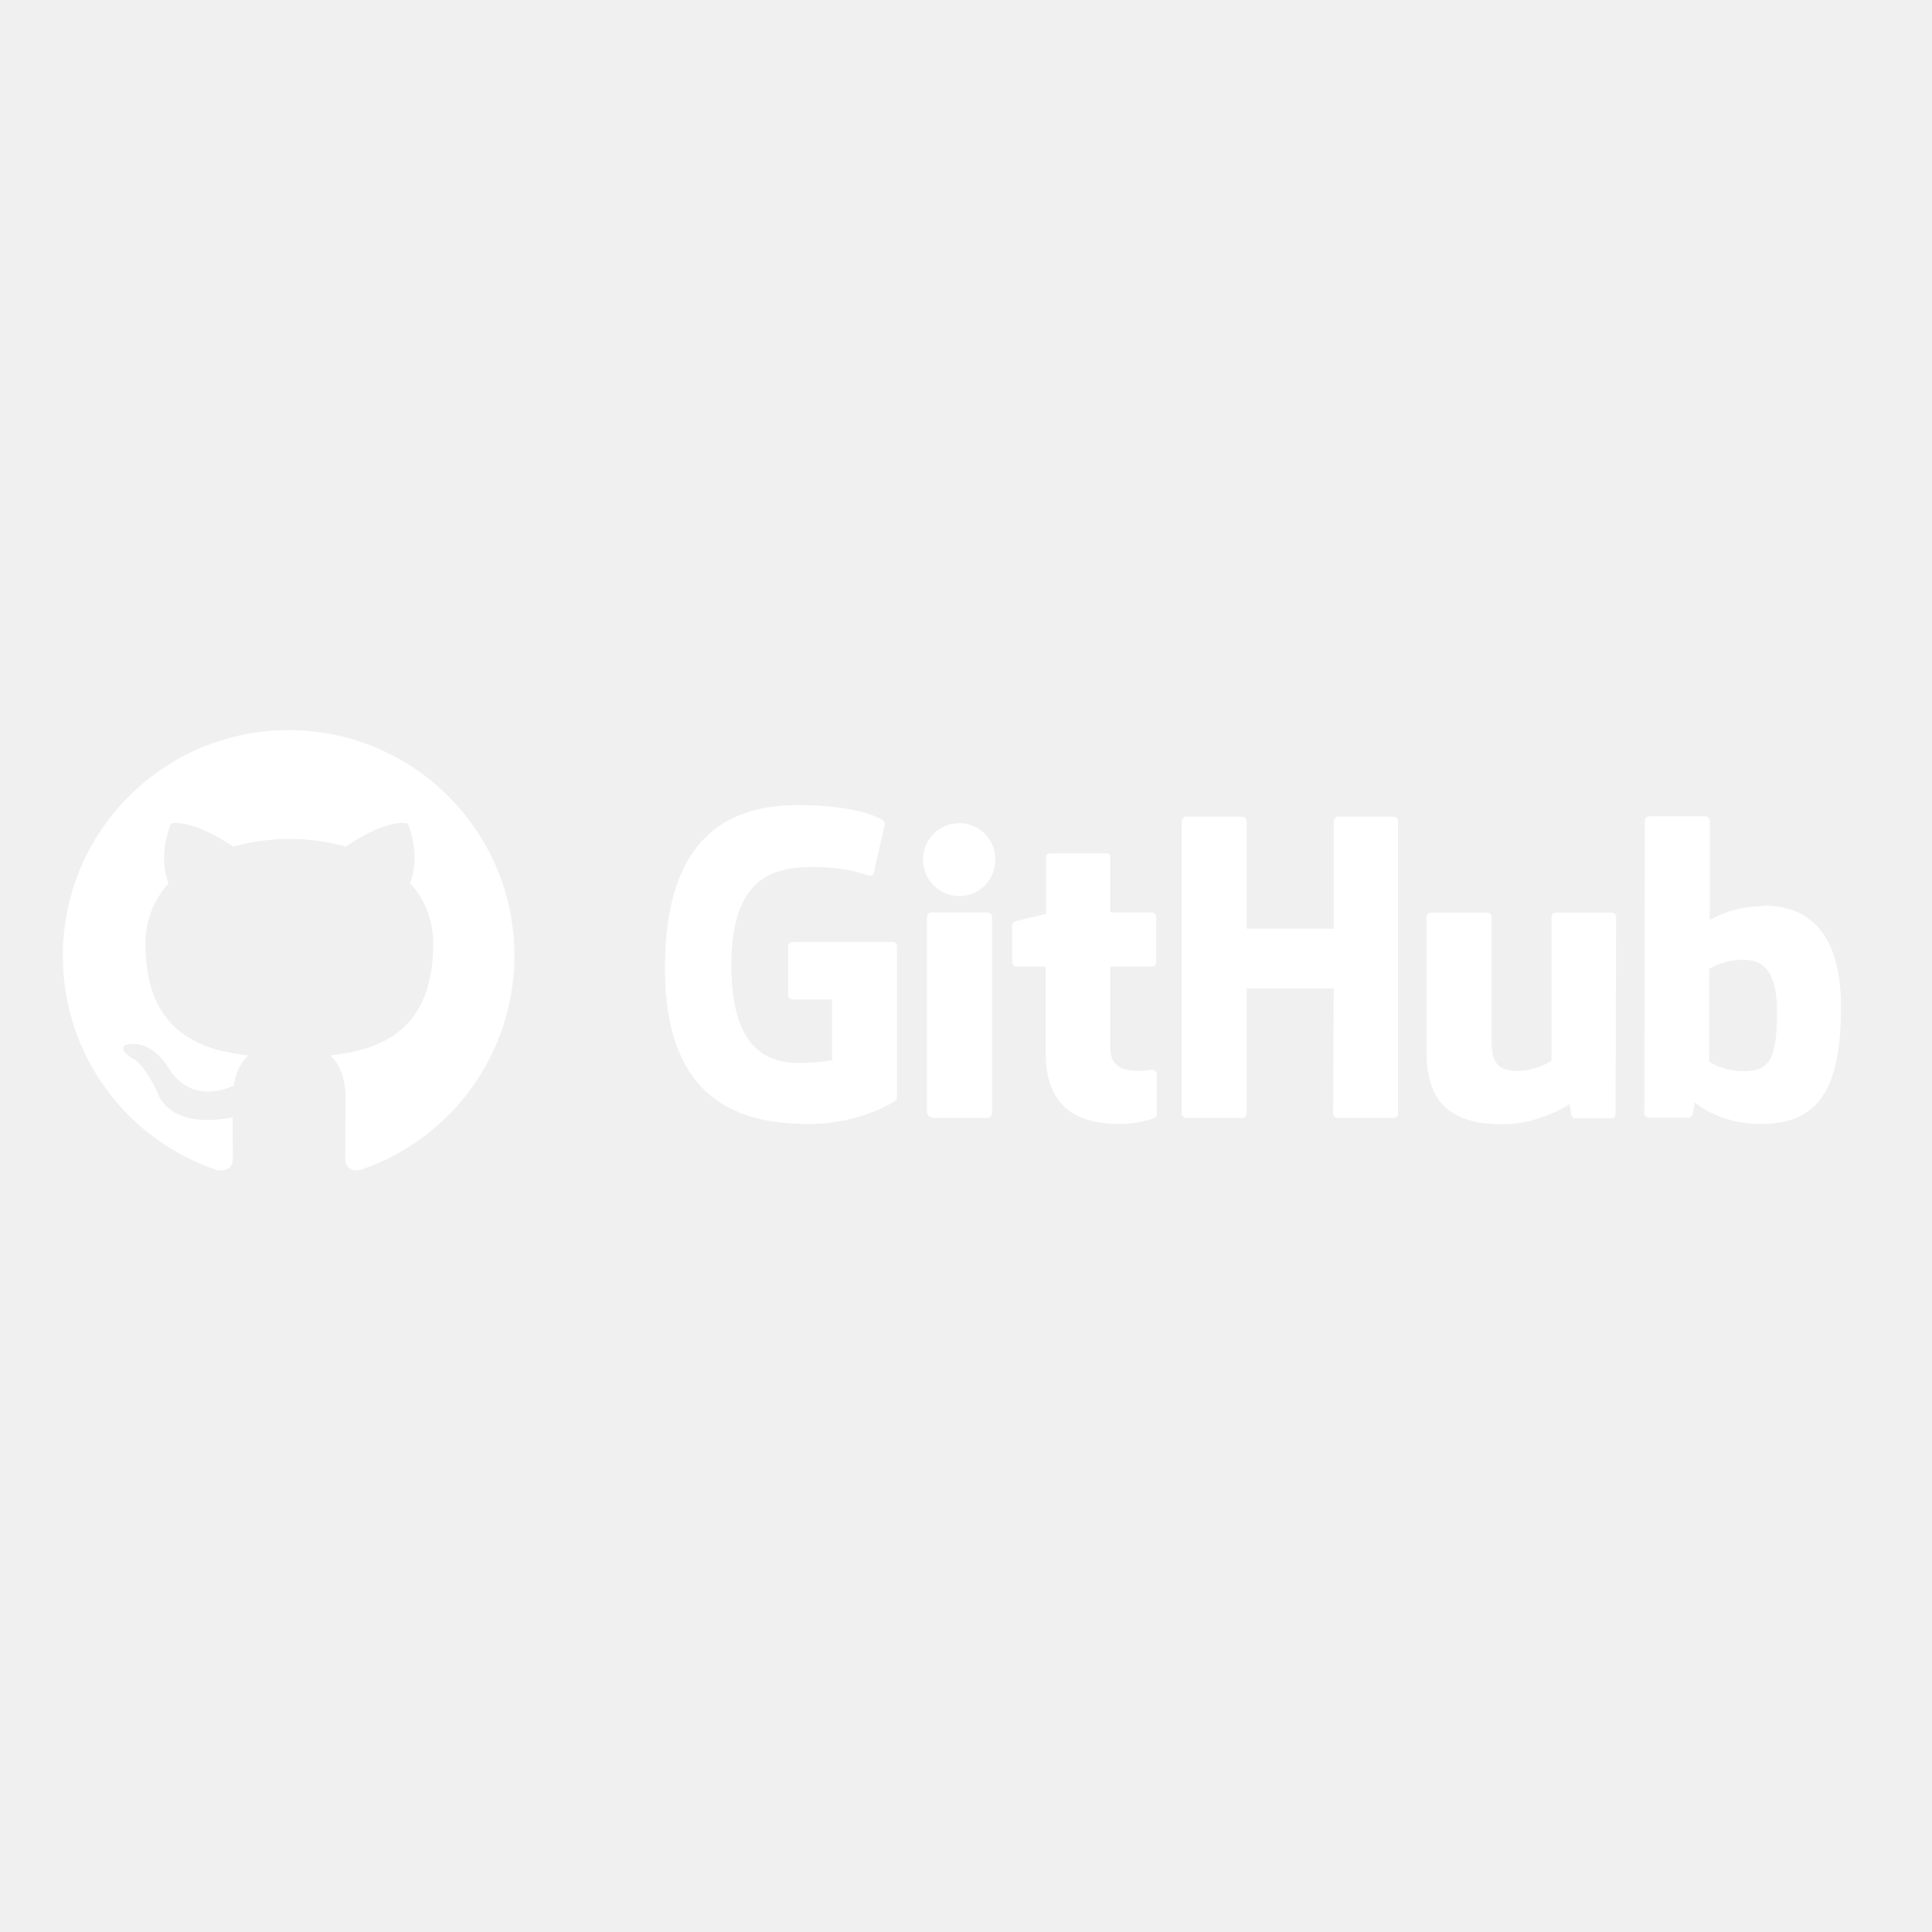
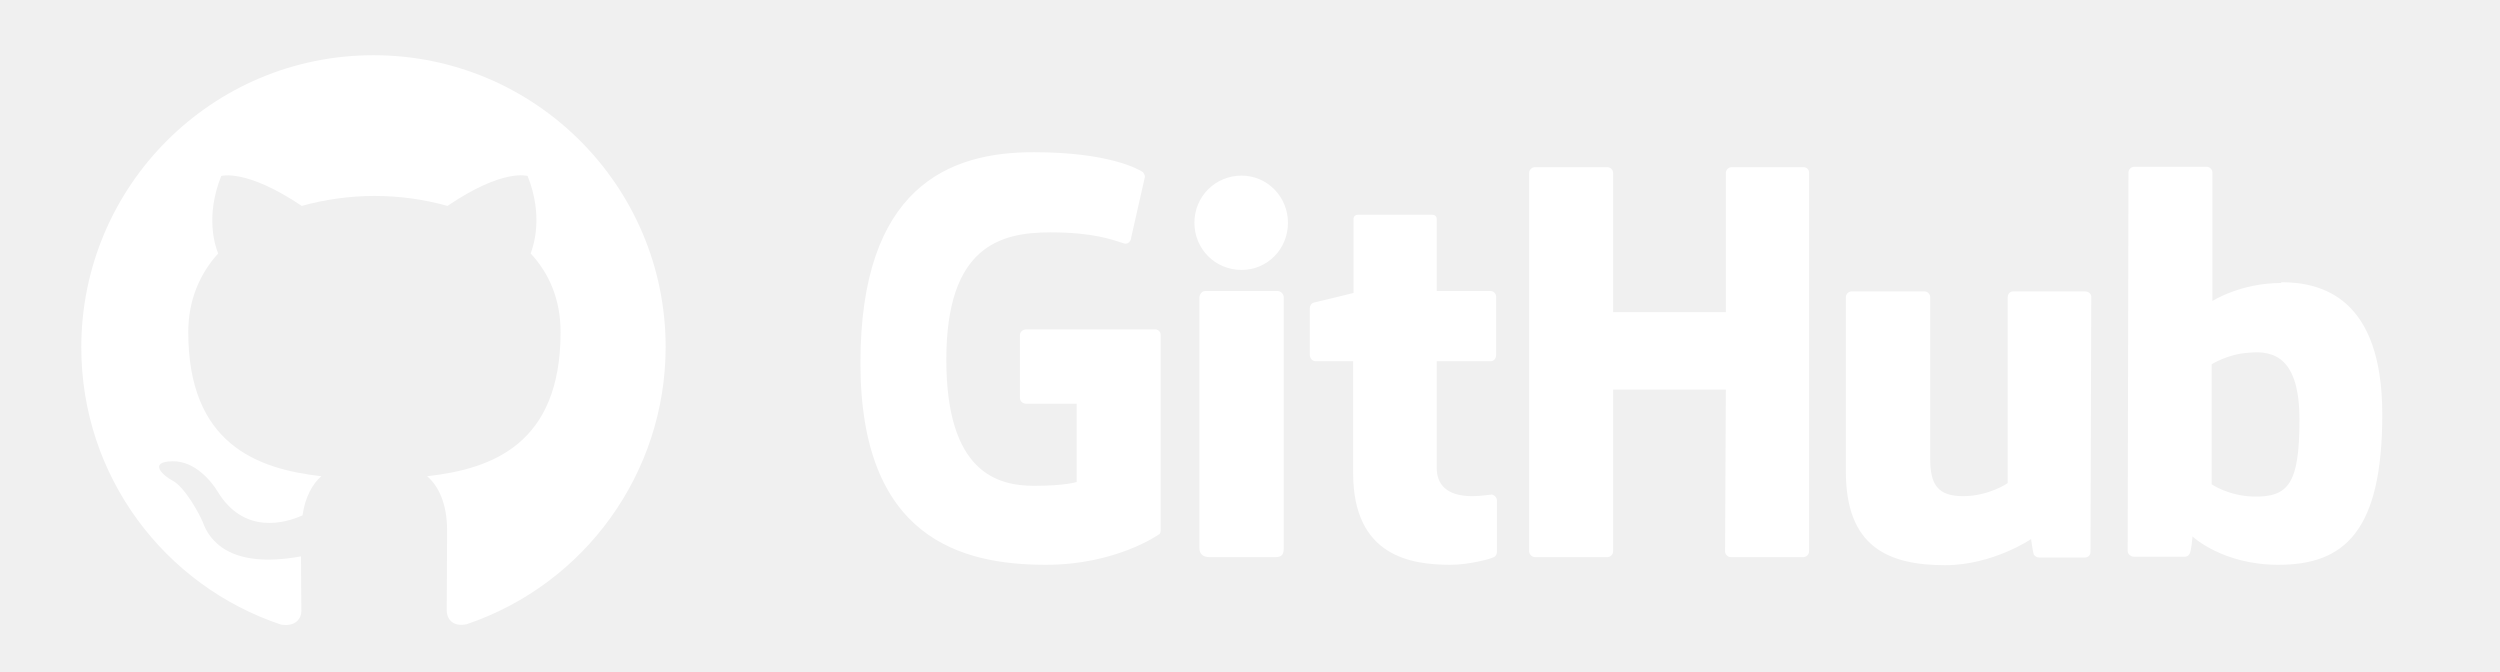
- <svg xmlns="http://www.w3.org/2000/svg" version="1.1" id="layer" x="0px" y="0px" viewBox="0 0 652 652" style="enable-background:new 0 0 652 652;" xml:space="preserve">
-   <style type="text/css">
- 	.st0{fill: white;}
- 	.st1{fill-rule:evenodd;clip-rule:evenodd;fill: white;}
- </style>
-   <path class="st0" d="M389.1,360.9h-0.2c0.1,0,0.1,0.1,0.2,0.1h0.1L389.1,360.9z M389.1,361c-0.8,0-2.9,0.4-5.1,0.4  c-6.9,0-9.3-3.2-9.3-7.4v-27.8h14.1c0.8,0,1.4-0.7,1.4-1.7v-15.1c0-0.8-0.7-1.5-1.4-1.5h-14.1v-18.8c0-0.7-0.5-1.1-1.3-1.1h-19.2  c-0.8,0-1.2,0.5-1.2,1.1v19.3c0,0-9.7,2.4-10.3,2.5c-0.7,0.2-1.1,0.8-1.1,1.5v12.1c0,1,0.7,1.7,1.5,1.7h9.8v29.2  c0,21.7,15.1,23.9,25.4,23.9c4.7,0,10.4-1.5,11.3-2c0.5-0.2,0.8-0.8,0.8-1.4v-13.3C390.4,361.8,389.9,361.2,389.1,361L389.1,361z   M599.7,341.5c0-16.1-6.5-18.2-13.3-17.5c-5.3,0.3-9.6,3-9.6,3v31.3c0,0,4.3,3,10.8,3.2C596.7,361.7,599.7,358.4,599.7,341.5  L599.7,341.5z M621.3,340.1c0,30.5-9.9,39.2-27.1,39.2c-14.6,0-22.4-7.4-22.4-7.4s-0.3,4.1-0.8,4.6c-0.3,0.5-0.7,0.7-1.3,0.7h-13.1  c-0.9,0-1.7-0.7-1.7-1.5l0.2-98.7c0-0.8,0.7-1.5,1.5-1.5h18.9c0.8,0,1.5,0.7,1.5,1.5v33.5c0,0,7.3-4.7,18-4.7l-0.1-0.2  C605.5,305.6,621.3,309.6,621.3,340.1L621.3,340.1z M543.8,308h-18.7c-1,0-1.5,0.7-1.5,1.7V358c0,0-4.9,3.4-11.6,3.4  c-6.6,0-8.6-3-8.6-9.7v-42.2c0-0.8-0.7-1.5-1.5-1.5h-19c-0.8,0-1.5,0.7-1.5,1.5V355c0,19.5,10.9,24.4,25.9,24.4  c12.4,0,22.4-6.8,22.4-6.8s0.5,3.5,0.7,4c0.2,0.4,0.8,0.8,1.4,0.8h11.9c1,0,1.5-0.7,1.5-1.5l0.2-66.4  C545.5,308.7,544.7,308,543.8,308L543.8,308z M333.2,307.9h-18.9c-0.8,0-1.5,0.8-1.5,1.8v65.2c0,1.8,1.2,2.4,2.7,2.4h17.1  c1.8,0,2.2-0.8,2.2-2.4v-65.5C334.7,308.6,334,307.9,333.2,307.9L333.2,307.9z M323.8,277.8c-6.8,0-12.3,5.4-12.3,12.3  c0,6.8,5.4,12.3,12.3,12.3c6.7,0,12.1-5.4,12.1-12.3C335.9,283.3,330.5,277.8,323.8,277.8L323.8,277.8z M470.4,275.6h-18.8  c-0.8,0-1.5,0.7-1.5,1.5v36.3h-29.4v-36.3c0-0.8-0.7-1.5-1.5-1.5h-18.9c-0.8,0-1.5,0.7-1.5,1.5v98.7c0,0.8,0.8,1.5,1.5,1.5h18.9  c0.8,0,1.5-0.7,1.5-1.5v-42.2h29.4l-0.2,42.2c0,0.8,0.7,1.5,1.5,1.5h18.9c0.8,0,1.5-0.7,1.5-1.5v-98.7  C471.9,276.3,471.2,275.6,470.4,275.6L470.4,275.6z M302.7,319.3v51c0,0.3-0.1,1-0.5,1.1c0,0-11.1,7.9-29.4,7.9  c-22.1,0-48.4-6.9-48.4-52.6c0-45.7,22.9-55.1,45.3-55c19.4,0,27.2,4.4,28.4,5.2c0.3,0.5,0.5,0.8,0.5,1.2L295,294  c0,0.8-0.8,1.8-1.8,1.5c-3.2-1-8-2.9-19.3-2.9c-13.1,0-27.1,3.7-27.1,33.2c0,29.4,13.3,32.9,22.9,32.9c8.2,0,11.1-1,11.1-1v-20.4  h-13.1c-1,0-1.7-0.7-1.7-1.5v-16.4c0-0.8,0.7-1.5,1.7-1.5H301C302,317.8,302.7,318.5,302.7,319.3L302.7,319.3z M302.7,319.3" />
-   <path class="st1" d="M97.4,246.4c-42.1,0-76.2,34.1-76.2,76.2c0,33.7,21.8,62.2,52.1,72.3c3.8,0.6,5.3-1.6,5.3-3.6  c0-1.8-0.1-7.8-0.1-14.2c-19.1,3.5-24.1-4.7-25.6-8.9c-0.9-2.2-4.6-9-7.8-10.8c-2.7-1.4-6.5-5-0.1-5.1c6-0.1,10.3,5.5,11.7,7.8  c6.9,11.5,17.8,8.3,22.2,6.3c0.7-4.9,2.7-8.3,4.9-10.2c-16.9-1.9-34.7-8.5-34.7-37.6c0-8.3,3-15.2,7.8-20.5  c-0.8-1.9-3.4-9.7,0.8-20.2c0,0,6.4-2,21,7.8c6.1-1.7,12.6-2.6,19-2.6c6.5,0,12.9,0.9,19,2.6c14.6-9.9,20.9-7.8,20.9-7.8  c4.2,10.5,1.5,18.3,0.8,20.2c4.9,5.3,7.8,12.1,7.8,20.5c0,29.2-17.8,35.7-34.8,37.6c2.8,2.4,5.2,6.9,5.2,14.1  c0,10.2-0.1,18.4-0.1,20.9c0,2,1.4,4.4,5.2,3.6c31-10.5,51.9-39.6,51.9-72.3C173.6,280.5,139.5,246.4,97.4,246.4L97.4,246.4z   M97.4,246.4" />
+ <svg xmlns="http://www.w3.org/2000/svg" version="1.2" viewBox="0 0 652 175">
+   <style>
+ 		.s0 {
+ 			fill: #ffffff
+ 		}
+ 	</style>
+   <path class="s0" d="m389.1 129c-0.8 0-2.9 0.4-5.1 0.4-6.9 0-9.3-3.2-9.3-7.4v-27.8h14.1c0.8 0 1.4-0.7 1.4-1.7v-15.1c0-0.8-0.7-1.5-1.4-1.5h-14.1v-18.8c0-0.7-0.5-1.1-1.3-1.1h-19.2c-0.8 0-1.2 0.5-1.2 1.1v19.3c0 0-9.7 2.4-10.3 2.5-0.7 0.2-1.1 0.8-1.1 1.5v12.1c0 1 0.7 1.7 1.5 1.7h9.8v29.2c0 21.7 15.1 23.9 25.4 23.9 4.7 0 10.4-1.5 11.3-2 0.5-0.2 0.8-0.8 0.8-1.4v-13.3c0-0.8-0.5-1.4-1.3-1.6zm0-0.1h-0.2c0.1 0 0.1 0.1 0.2 0.1h0.1zm232.2-20.8c0 30.5-9.9 39.2-27.1 39.2-14.6 0-22.4-7.4-22.4-7.4 0 0-0.3 4.1-0.8 4.6-0.3 0.5-0.7 0.7-1.3 0.7h-13.1c-0.9 0-1.7-0.7-1.7-1.5l0.2-98.7c0-0.8 0.7-1.5 1.5-1.5h18.9c0.8 0 1.5 0.7 1.5 1.5v33.5c0 0 7.3-4.7 18-4.7l-0.1-0.2c10.6 0 26.4 4 26.4 34.5zm-21.6 1.4c0-16.1-6.5-18.2-13.3-17.5-5.3 0.3-9.6 3-9.6 3v31.3c0 0 4.3 3 10.8 3.2 9.1 0.2 12.1-3.1 12.1-20zm-55.9-33.5h-18.7c-1 0-1.5 0.7-1.5 1.7v48.3c0 0-4.9 3.4-11.6 3.4-6.6 0-8.6-3-8.6-9.7v-42.2c0-0.8-0.7-1.5-1.5-1.5h-19c-0.8 0-1.5 0.7-1.5 1.5v45.5c0 19.5 10.9 24.4 25.9 24.4 12.4 0 22.4-6.8 22.4-6.8 0 0 0.5 3.5 0.7 4 0.2 0.4 0.8 0.8 1.4 0.8h11.9c1 0 1.5-0.7 1.5-1.5l0.2-66.4c0.1-0.8-0.7-1.5-1.6-1.5zm-210.6-0.1h-18.9c-0.8 0-1.5 0.8-1.5 1.8v65.2c0 1.8 1.2 2.4 2.7 2.4h17.1c1.8 0 2.2-0.8 2.2-2.4v-65.5c-0.1-0.8-0.8-1.5-1.6-1.5zm-9.4-30.1c-6.8 0-12.3 5.4-12.3 12.3 0 6.8 5.4 12.3 12.3 12.3 6.7 0 12.1-5.4 12.1-12.3 0-6.8-5.4-12.3-12.1-12.3zm146.6-2.2h-18.8c-0.8 0-1.5 0.7-1.5 1.5v36.3h-29.4v-36.3c0-0.8-0.7-1.5-1.5-1.5h-18.9c-0.8 0-1.5 0.7-1.5 1.5v98.7c0 0.8 0.8 1.5 1.5 1.5h18.9c0.8 0 1.5-0.7 1.5-1.5v-42.2h29.4l-0.2 42.2c0 0.8 0.7 1.5 1.5 1.5h18.9c0.8 0 1.5-0.7 1.5-1.5v-98.7c0.1-0.8-0.6-1.5-1.4-1.5zm-167.7 43.7v51c0 0.3-0.1 1-0.5 1.1 0 0-11.1 7.9-29.4 7.9-22.1 0-48.4-6.9-48.4-52.6 0-45.7 22.9-55.1 45.3-55 19.4 0 27.2 4.4 28.4 5.2 0.3 0.5 0.5 0.8 0.5 1.2l-3.6 15.9c0 0.8-0.8 1.8-1.8 1.5-3.2-1-8-2.9-19.3-2.9-13.1 0-27.1 3.7-27.1 33.2 0 29.4 13.3 32.9 22.9 32.9 8.2 0 11.1-1 11.1-1v-20.4h-13.1c-1 0-1.7-0.7-1.7-1.5v-16.4c0-0.8 0.7-1.5 1.7-1.5h33.3c1-0.1 1.7 0.6 1.7 1.4z" />
+   <path fill-rule="evenodd" class="s0" d="m97.4 14.4c-42.1 0-76.2 34.1-76.2 76.2 0 33.7 21.8 62.2 52.1 72.3 3.8 0.6 5.3-1.6 5.3-3.6 0-1.8-0.1-7.8-0.1-14.2-19.1 3.5-24.1-4.7-25.6-8.9-0.9-2.2-4.6-9-7.8-10.8-2.7-1.4-6.5-5-0.1-5.1 6-0.1 10.3 5.5 11.7 7.8 6.9 11.5 17.8 8.3 22.2 6.3 0.7-4.9 2.7-8.3 4.9-10.2-16.9-1.9-34.7-8.5-34.7-37.6 0-8.3 3-15.2 7.8-20.5-0.8-1.9-3.4-9.7 0.8-20.2 0 0 6.4-2 21 7.8 6.1-1.7 12.6-2.6 19-2.6 6.5 0 12.9 0.9 19 2.6 14.6-9.9 20.9-7.8 20.9-7.8 4.2 10.5 1.5 18.3 0.8 20.2 4.9 5.3 7.8 12.1 7.8 20.5 0 29.2-17.8 35.7-34.8 37.6 2.8 2.4 5.2 6.9 5.2 14.1 0 10.2-0.1 18.4-0.1 20.9 0 2 1.4 4.4 5.2 3.6 31-10.5 51.9-39.6 51.9-72.3 0-42-34.1-76.1-76.2-76.1z" />
</svg>
